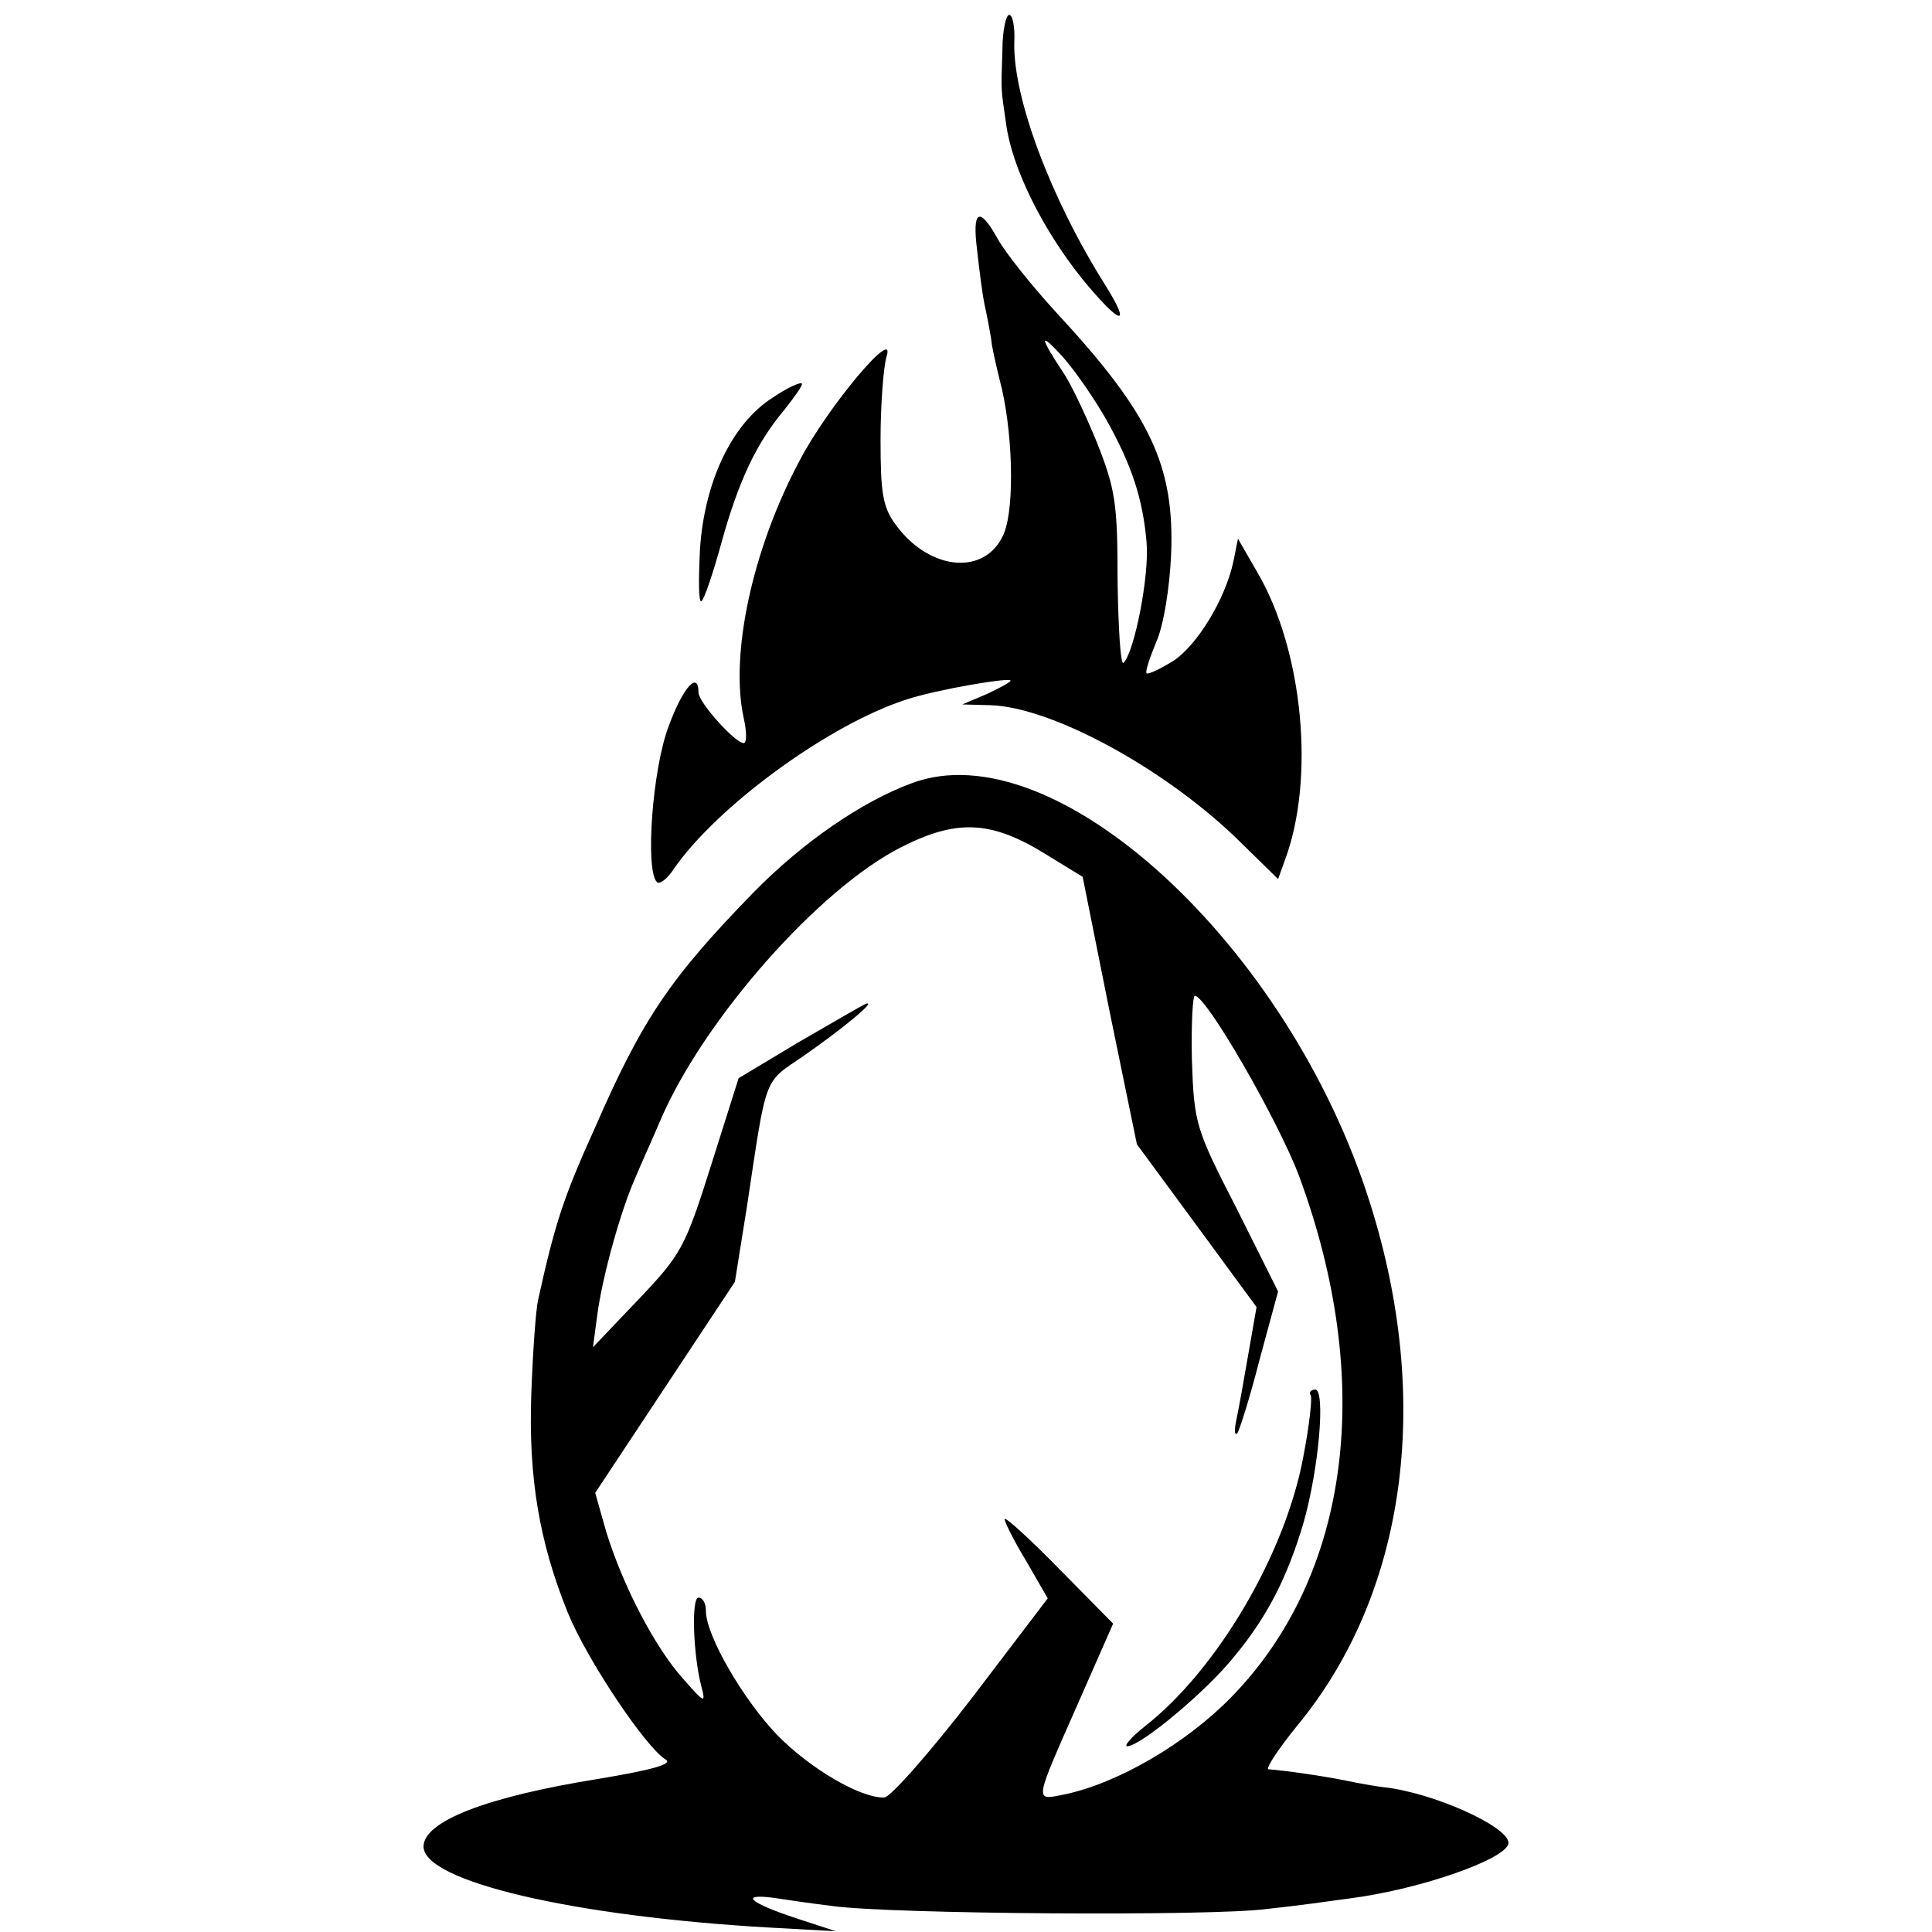
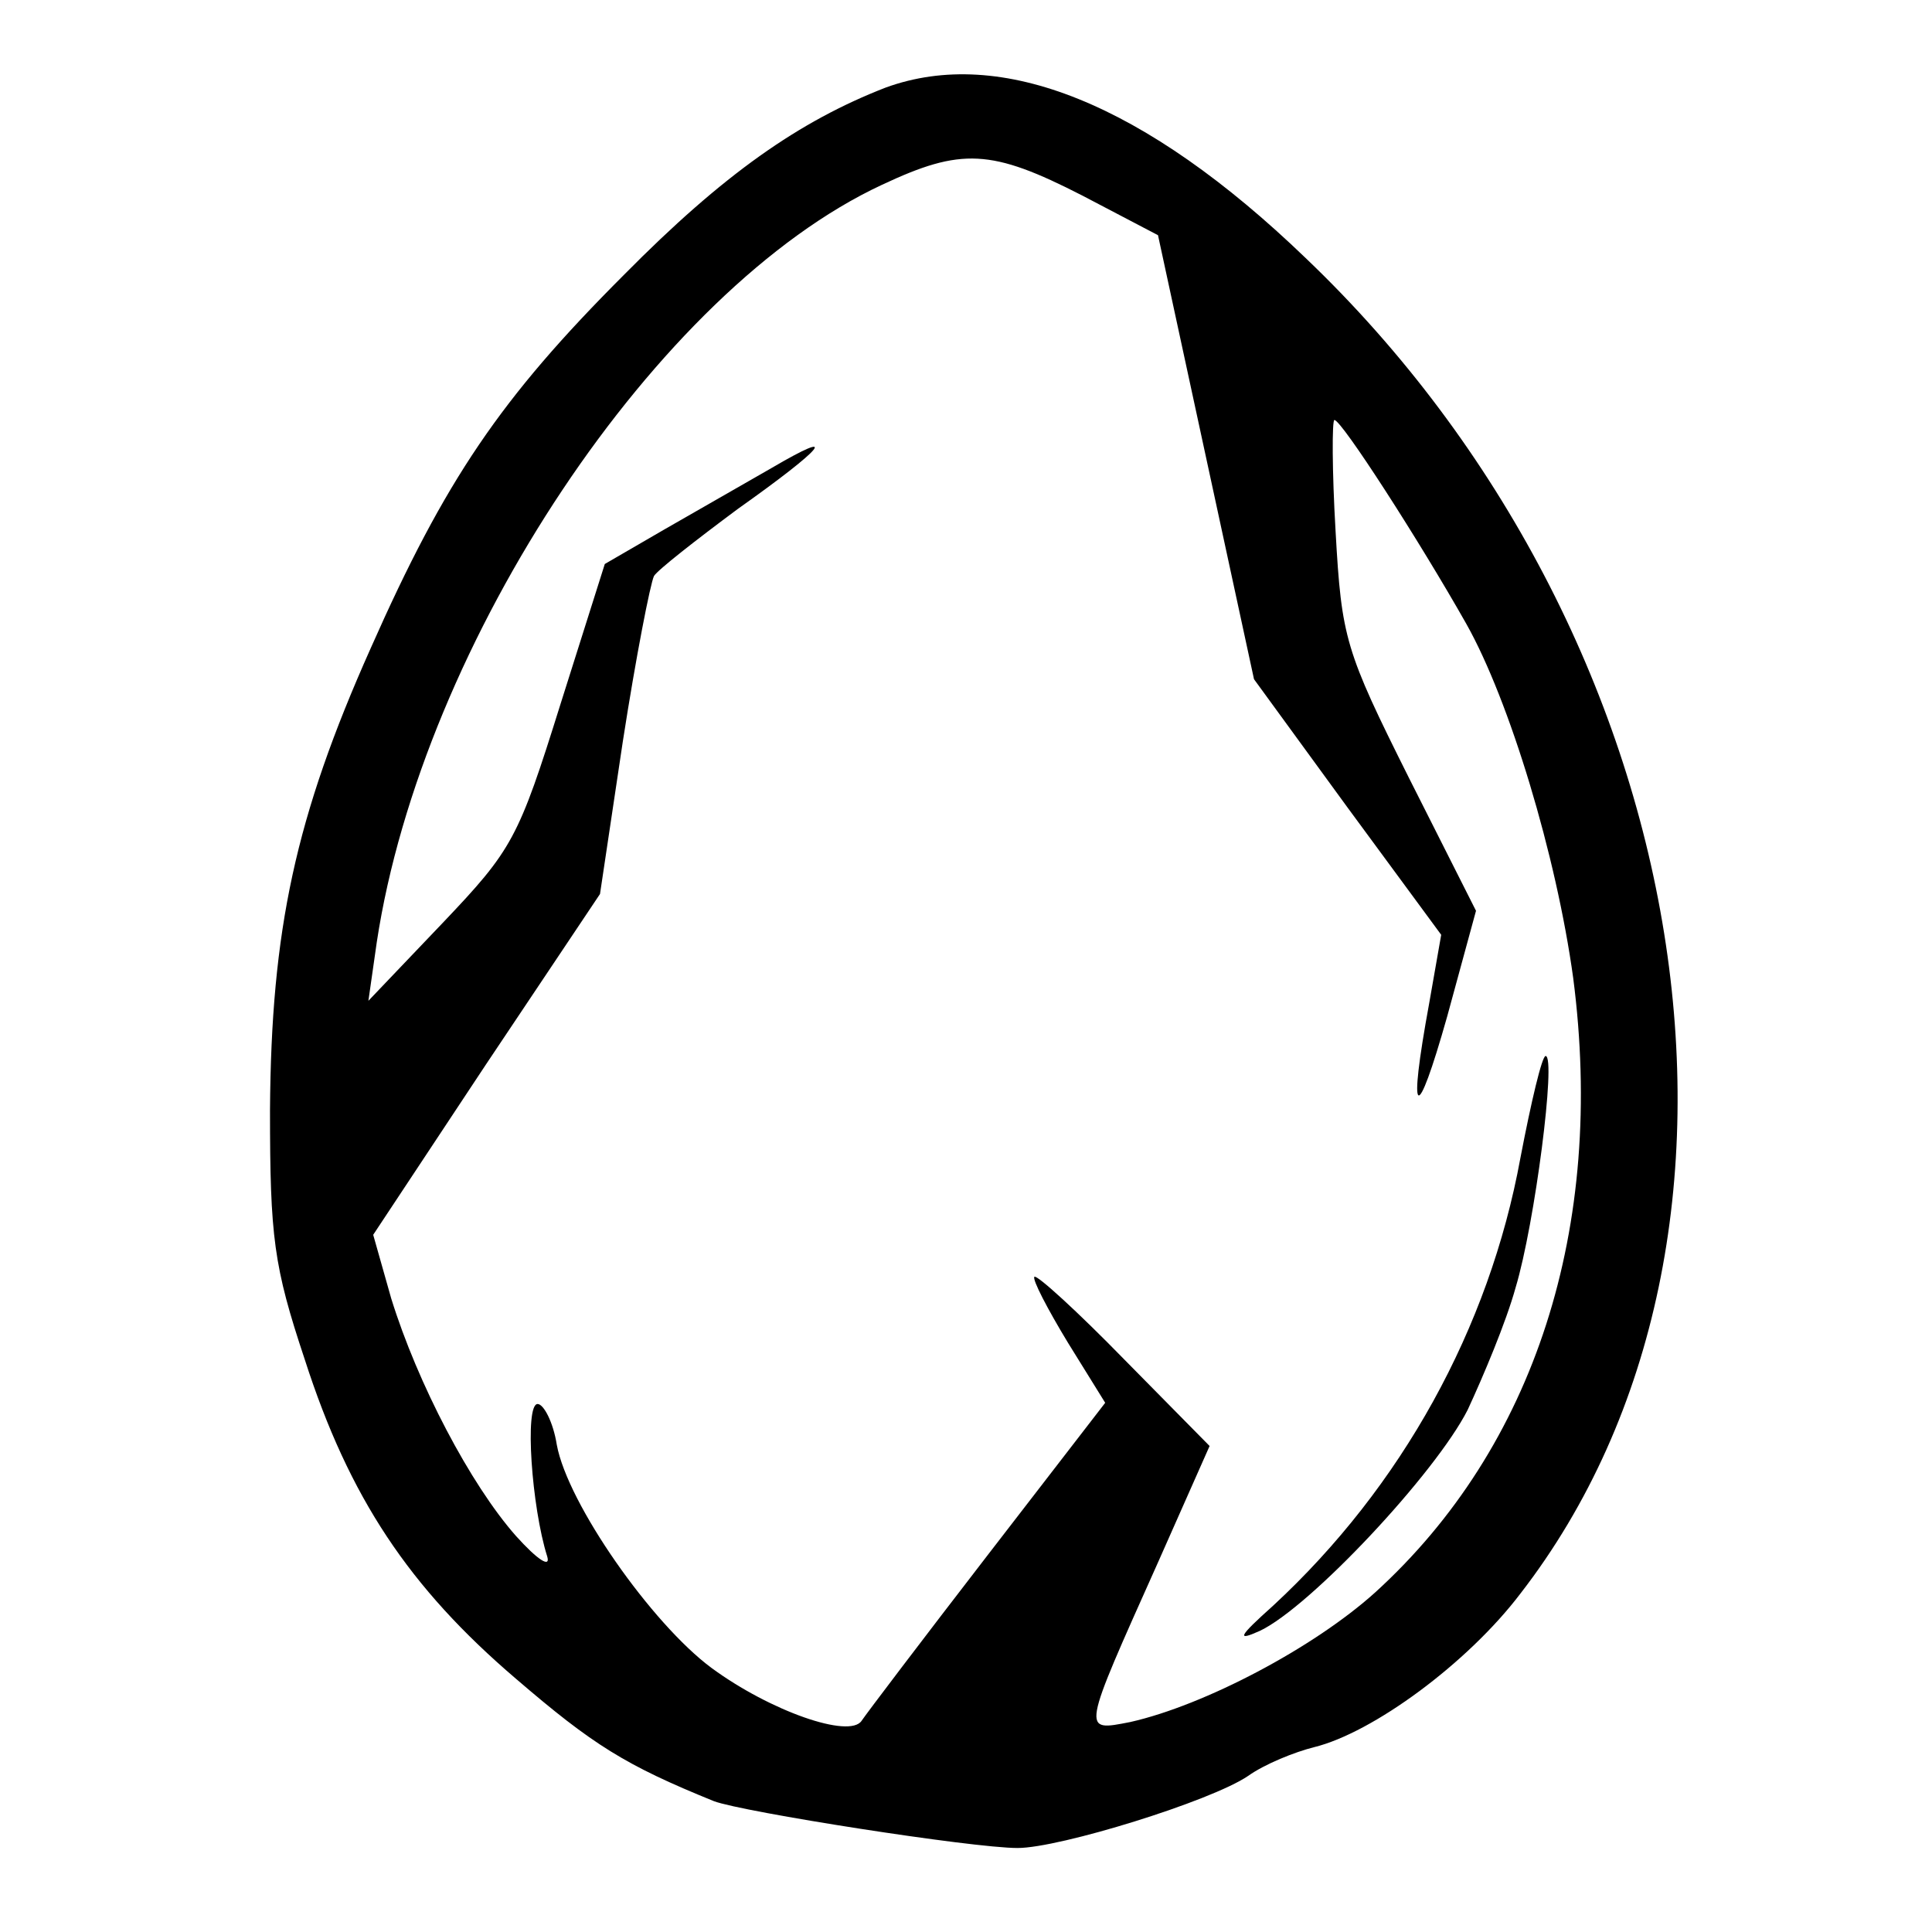
- <svg xmlns="http://www.w3.org/2000/svg" version="1.0" width="260pt" height="260pt" viewBox="0 0 260 260" preserveAspectRatio="xMidYMid meet">
-   <g transform="translate(0,260) scale(0.1,-0.1)" fill="#000000" stroke="none">
-     <path d="M1349 2533 c-2 -60 -2 -50 5 -100 8 -59 49 -142 103 -209 51 -62 67 -66 30 -7 -73 116 -124 252 -122 326 1 20 -2 37 -7 37 -4 0 -9 -21 -9 -47z" />
-     <path d="M1315 2263 c3 -27 7 -59 10 -73 3 -14 8 -38 10 -55 3 -16 8 -37 10 -45 18 -66 21 -172 6 -208 -24 -57 -99 -51 -145 11 -18 24 -21 43 -21 115 0 48 4 98 8 112 14 43 -79 -67 -117 -140 -64 -120 -94 -262 -75 -347 4 -18 4 -33 0 -33 -12 0 -61 55 -61 68 0 30 -21 7 -40 -45 -22 -57 -32 -194 -16 -210 3 -4 14 4 23 18 59 85 210 195 314 228 40 13 139 30 139 25 0 -2 -15 -10 -32 -18 l-33 -14 37 -1 c84 -2 241 -88 340 -187 l48 -47 9 25 c41 109 25 282 -37 388 l-26 45 -6 -30 c-11 -52 -50 -115 -82 -135 -18 -11 -33 -18 -35 -16 -2 2 4 20 13 42 10 22 18 73 20 117 5 121 -28 190 -155 327 -33 36 -68 80 -78 98 -25 45 -35 40 -28 -15z m174 -228 c34 -61 49 -106 54 -165 4 -43 -16 -147 -31 -162 -4 -4 -7 46 -8 110 0 105 -3 124 -28 187 -16 39 -36 81 -46 95 -31 47 -32 55 0 20 17 -19 43 -57 59 -85z" />
-     <path d="M1040 2065 c-55 -35 -92 -113 -98 -204 -2 -42 -2 -73 2 -70 4 3 16 39 27 79 23 83 47 134 85 179 14 18 25 33 23 35 -2 2 -20 -6 -39 -19z" />
-     <path d="M1227 1546 c-68 -25 -147 -80 -212 -146 -112 -115 -150 -170 -214 -317 -43 -95 -54 -129 -77 -233 -3 -14 -7 -70 -9 -126 -4 -113 11 -200 49 -294 26 -64 106 -183 132 -198 10 -6 -19 -14 -91 -26 -150 -24 -235 -57 -235 -91 0 -47 202 -94 465 -109 l90 -5 -52 17 c-64 21 -79 34 -32 28 19 -3 54 -8 79 -11 78 -11 512 -14 585 -4 39 4 88 11 110 14 96 12 215 54 215 75 0 22 -102 68 -169 75 -9 1 -32 5 -51 9 -30 6 -78 13 -103 15 -4 1 13 27 39 59 146 177 182 436 98 702 -109 348 -425 638 -617 566z m181 -96 l49 -30 36 -180 37 -180 81 -110 80 -109 -11 -63 c-6 -35 -13 -74 -16 -88 -3 -14 -3 -22 1 -19 3 4 17 48 30 99 l25 92 -56 112 c-55 107 -57 114 -60 199 -1 48 1 87 4 87 16 -1 112 -168 140 -242 103 -278 69 -539 -92 -703 -61 -62 -152 -115 -224 -130 -41 -8 -41 -13 22 130 l44 100 -71 72 c-39 40 -73 71 -75 69 -1 -2 11 -27 28 -55 l30 -52 -102 -134 c-57 -74 -110 -134 -118 -134 -32 -1 -100 39 -144 84 -46 48 -96 134 -96 167 0 10 -4 18 -10 18 -10 0 -7 -79 4 -120 6 -23 4 -22 -24 10 -39 43 -82 127 -104 198 l-15 53 94 142 94 142 16 100 c27 179 22 167 75 203 52 36 102 77 85 71 -5 -2 -46 -26 -91 -52 l-80 -48 -37 -117 c-35 -111 -40 -120 -98 -181 l-61 -64 6 45 c7 51 31 138 51 183 7 17 23 52 34 78 58 135 213 311 324 367 75 38 121 36 195 -10z" />
-     <path d="M1764 722 c2 -4 -2 -41 -10 -82 -24 -131 -116 -287 -213 -363 -19 -15 -29 -27 -24 -27 18 0 108 75 145 122 44 53 71 107 92 178 21 73 30 180 16 180 -6 0 -9 -4 -6 -8z" />
+ <svg xmlns="http://www.w3.org/2000/svg" version="1.0" width="161pt" height="161pt" viewBox="0 0 161 161" preserveAspectRatio="xMidYMid meet">
+   <g transform="translate(0,161) scale(0.1,-0.1)" fill="#000000" stroke="none">
+     <path d="M738 1537 c-72 -28 -135 -72 -218 -156 -103 -103 -149 -171 -211 -311 -63 -141 -83 -235 -84 -385 0 -106 3 -130 29 -208 37 -115 87 -190 176 -266 64 -55 91 -72 165 -102 24 -9 215 -39 253 -39 35 0 161 39 192 60 14 10 39 20 55 24 49 12 128 70 172 128 230 297 149 800 -179 1113 -134 129 -254 177 -350 142z m164 -90 l63 -33 40 -185 40 -185 78 -107 78 -106 -10 -57 c-18 -98 -11 -103 15 -11 l24 88 -56 111 c-53 106 -56 116 -61 205 -3 51 -3 93 -1 93 6 0 71 -101 110 -170 36 -64 75 -193 89 -295 27 -208 -32 -391 -165 -512 -51 -46 -142 -94 -204 -108 -41 -8 -41 -10 23 133 l43 97 -71 72 c-39 40 -73 71 -75 69 -2 -2 11 -27 28 -55 l31 -50 -98 -127 c-54 -70 -101 -132 -105 -138 -10 -15 -76 8 -125 44 -50 37 -120 137 -129 186 -3 19 -11 34 -16 34 -11 0 -5 -86 8 -127 3 -10 -8 -3 -26 17 -38 43 -82 127 -104 198 l-15 53 94 142 95 142 19 127 c11 71 23 132 26 138 3 5 35 30 70 56 72 51 86 68 28 34 -21 -12 -61 -35 -89 -51 l-50 -29 -37 -117 c-35 -112 -40 -121 -98 -182 l-62 -65 7 49 c38 250 234 544 421 631 66 31 91 30 167 -9z" />
+     <path d="M1267 645 c-26 -142 -99 -274 -206 -373 -29 -26 -31 -30 -11 -21 42 20 146 131 173 184 13 28 32 73 40 102 16 53 34 193 25 193 -3 0 -12 -38 -21 -85z" />
  </g>
</svg>
